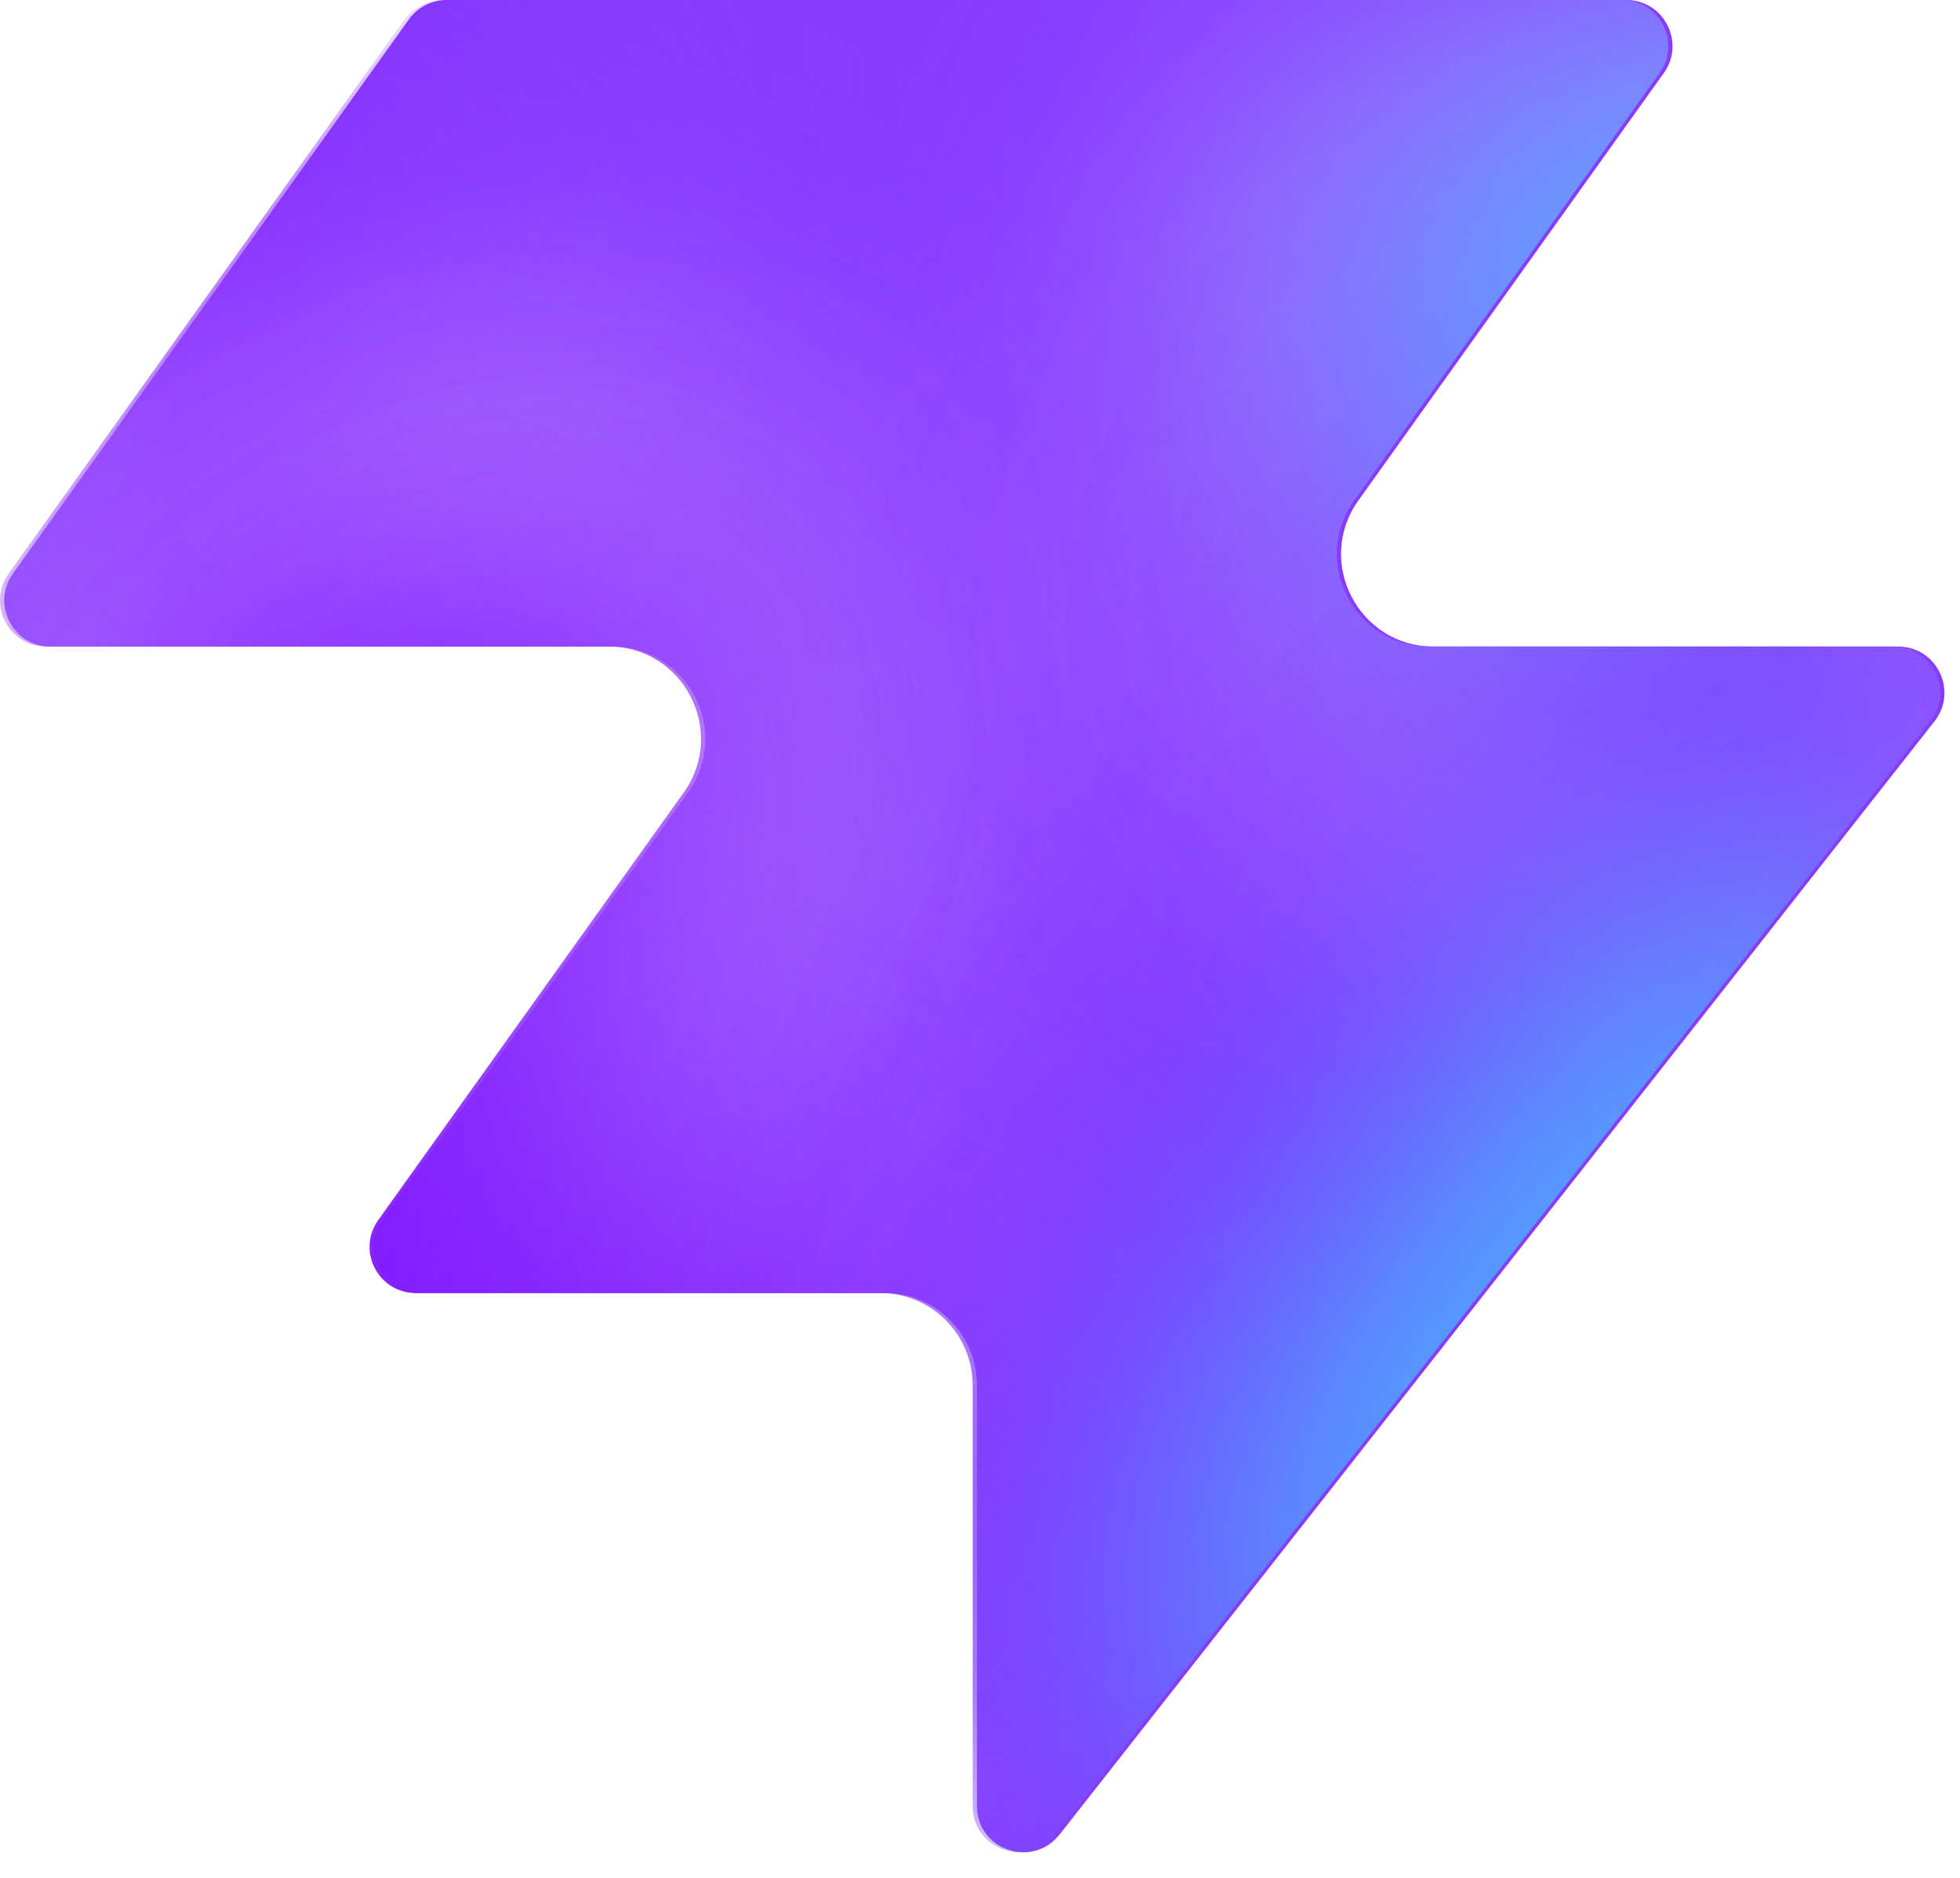
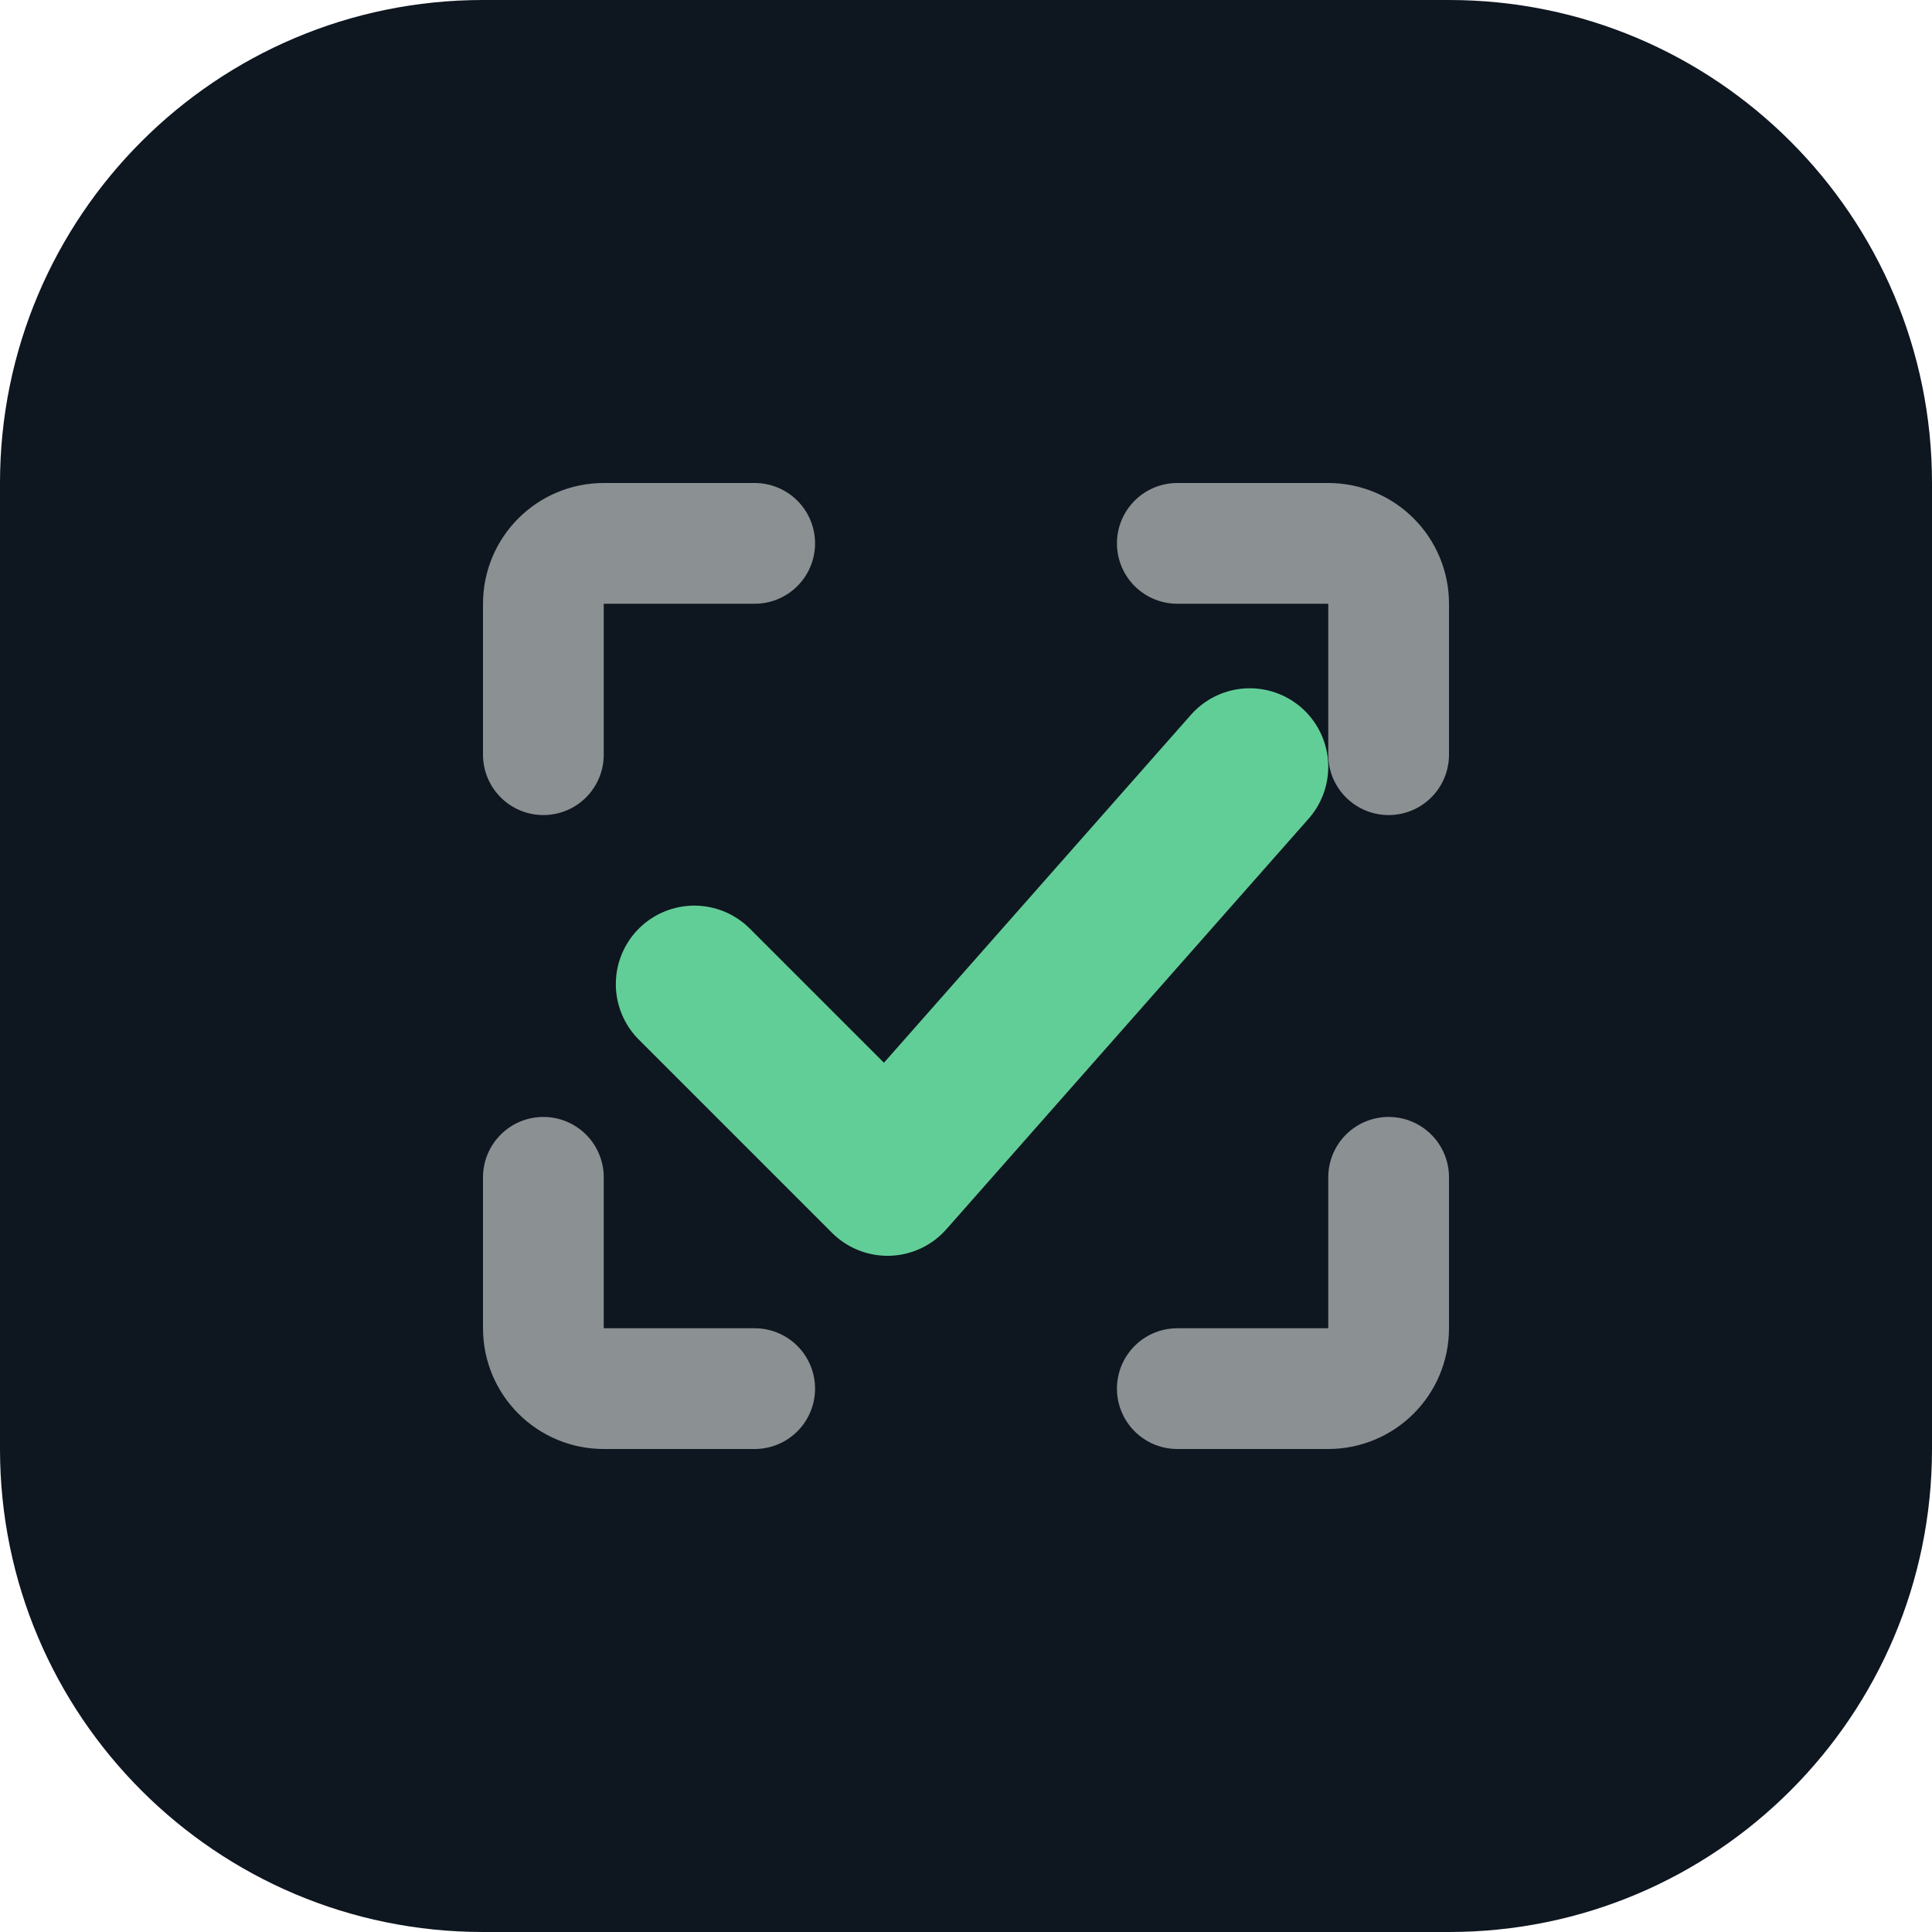
- <svg xmlns="http://www.w3.org/2000/svg" width="48" height="46" fill="none" viewBox="0 0 48 46">
-   <path fill="#863bff" d="M25.946 44.938c-.664.845-2.021.375-2.021-.698V33.937a2.26 2.26 0 0 0-2.262-2.262H10.287c-.92 0-1.456-1.04-.92-1.788l7.48-10.471c1.07-1.497 0-3.578-1.842-3.578H1.237c-.92 0-1.456-1.04-.92-1.788L10.013.474c.214-.297.556-.474.92-.474h28.894c.92 0 1.456 1.04.92 1.788l-7.48 10.471c-1.07 1.498 0 3.579 1.842 3.579h11.377c.943 0 1.473 1.088.89 1.83L25.947 44.94z" style="fill:#863bff;fill:color(display-p3 .525 .23 1);fill-opacity:1" />
-   <mask id="a" width="48" height="46" x="0" y="0" maskUnits="userSpaceOnUse" style="mask-type:alpha">
-     <path fill="#000" d="M25.842 44.938c-.664.844-2.021.375-2.021-.698V33.937a2.26 2.26 0 0 0-2.262-2.262H10.183c-.92 0-1.456-1.04-.92-1.788l7.48-10.471c1.07-1.498 0-3.579-1.842-3.579H1.133c-.92 0-1.456-1.04-.92-1.787L9.91.473c.214-.297.556-.474.92-.474h28.894c.92 0 1.456 1.04.92 1.788l-7.48 10.471c-1.07 1.498 0 3.578 1.842 3.578h11.377c.943 0 1.473 1.088.89 1.832L25.843 44.94z" style="fill:#000;fill-opacity:1" />
-   </mask>
-   <g mask="url(#a)">
-     <g filter="url(#b)">
-       <ellipse cx="5.508" cy="14.704" fill="#ede6ff" rx="5.508" ry="14.704" style="fill:#ede6ff;fill:color(display-p3 .927 .903 1);fill-opacity:1" transform="matrix(.00324 1 1 -.00324 -4.47 31.516)" />
-     </g>
-     <g filter="url(#c)">
-       <ellipse cx="10.399" cy="29.851" fill="#ede6ff" rx="10.399" ry="29.851" style="fill:#ede6ff;fill:color(display-p3 .927 .903 1);fill-opacity:1" transform="matrix(.00324 1 1 -.00324 -39.328 7.883)" />
-     </g>
-     <g filter="url(#d)">
-       <ellipse cx="5.508" cy="30.487" fill="#7e14ff" rx="5.508" ry="30.487" style="fill:#7e14ff;fill:color(display-p3 .492 .077 1);fill-opacity:1" transform="rotate(89.814 -25.913 -14.639)scale(1 -1)" />
-     </g>
-     <g filter="url(#e)">
-       <ellipse cx="5.508" cy="30.599" fill="#7e14ff" rx="5.508" ry="30.599" style="fill:#7e14ff;fill:color(display-p3 .492 .077 1);fill-opacity:1" transform="rotate(89.814 -32.644 -3.334)scale(1 -1)" />
-     </g>
-     <g filter="url(#f)">
-       <ellipse cx="5.508" cy="30.599" fill="#7e14ff" rx="5.508" ry="30.599" style="fill:#7e14ff;fill:color(display-p3 .492 .077 1);fill-opacity:1" transform="matrix(.00324 1 1 -.00324 -34.34 30.47)" />
-     </g>
-     <g filter="url(#g)">
-       <ellipse cx="14.072" cy="22.078" fill="#ede6ff" rx="14.072" ry="22.078" style="fill:#ede6ff;fill:color(display-p3 .927 .903 1);fill-opacity:1" transform="rotate(93.35 24.506 48.493)scale(-1 1)" />
-     </g>
-     <g filter="url(#h)">
-       <ellipse cx="3.47" cy="21.501" fill="#7e14ff" rx="3.47" ry="21.501" style="fill:#7e14ff;fill:color(display-p3 .492 .077 1);fill-opacity:1" transform="rotate(89.009 28.708 47.59)scale(-1 1)" />
-     </g>
-     <g filter="url(#i)">
-       <ellipse cx="3.47" cy="21.501" fill="#7e14ff" rx="3.47" ry="21.501" style="fill:#7e14ff;fill:color(display-p3 .492 .077 1);fill-opacity:1" transform="rotate(89.009 28.708 47.59)scale(-1 1)" />
-     </g>
-     <g filter="url(#j)">
-       <ellipse cx=".387" cy="8.972" fill="#7e14ff" rx="4.407" ry="29.108" style="fill:#7e14ff;fill:color(display-p3 .492 .077 1);fill-opacity:1" transform="rotate(39.51 .387 8.972)" />
-     </g>
-     <g filter="url(#k)">
-       <ellipse cx="47.523" cy="-6.092" fill="#7e14ff" rx="4.407" ry="29.108" style="fill:#7e14ff;fill:color(display-p3 .492 .077 1);fill-opacity:1" transform="rotate(37.892 47.523 -6.092)" />
-     </g>
-     <g filter="url(#l)">
-       <ellipse cx="41.412" cy="6.333" fill="#47bfff" rx="5.971" ry="9.665" style="fill:#47bfff;fill:color(display-p3 .28 .748 1);fill-opacity:1" transform="rotate(37.892 41.412 6.333)" />
-     </g>
-     <g filter="url(#m)">
-       <ellipse cx="-1.879" cy="38.332" fill="#7e14ff" rx="4.407" ry="29.108" style="fill:#7e14ff;fill:color(display-p3 .492 .077 1);fill-opacity:1" transform="rotate(37.892 -1.88 38.332)" />
-     </g>
-     <g filter="url(#n)">
-       <ellipse cx="-1.879" cy="38.332" fill="#7e14ff" rx="4.407" ry="29.108" style="fill:#7e14ff;fill:color(display-p3 .492 .077 1);fill-opacity:1" transform="rotate(37.892 -1.88 38.332)" />
-     </g>
-     <g filter="url(#o)">
-       <ellipse cx="35.651" cy="29.907" fill="#7e14ff" rx="4.407" ry="29.108" style="fill:#7e14ff;fill:color(display-p3 .492 .077 1);fill-opacity:1" transform="rotate(37.892 35.651 29.907)" />
-     </g>
-     <g filter="url(#p)">
-       <ellipse cx="38.418" cy="32.4" fill="#47bfff" rx="5.971" ry="15.297" style="fill:#47bfff;fill:color(display-p3 .28 .748 1);fill-opacity:1" transform="rotate(37.892 38.418 32.4)" />
-     </g>
-   </g>
-   <defs>
-     <filter id="b" width="60.045" height="41.654" x="-19.77" y="16.149" color-interpolation-filters="sRGB" filterUnits="userSpaceOnUse">
-       <feFlood flood-opacity="0" result="BackgroundImageFix" />
-       <feBlend in="SourceGraphic" in2="BackgroundImageFix" result="shape" />
-       <feGaussianBlur result="effect1_foregroundBlur_2002_17158" stdDeviation="7.659" />
-     </filter>
-     <filter id="c" width="90.34" height="51.437" x="-54.613" y="-7.533" color-interpolation-filters="sRGB" filterUnits="userSpaceOnUse">
-       <feFlood flood-opacity="0" result="BackgroundImageFix" />
-       <feBlend in="SourceGraphic" in2="BackgroundImageFix" result="shape" />
-       <feGaussianBlur result="effect1_foregroundBlur_2002_17158" stdDeviation="7.659" />
-     </filter>
-     <filter id="d" width="79.355" height="29.4" x="-49.64" y="2.03" color-interpolation-filters="sRGB" filterUnits="userSpaceOnUse">
-       <feFlood flood-opacity="0" result="BackgroundImageFix" />
-       <feBlend in="SourceGraphic" in2="BackgroundImageFix" result="shape" />
-       <feGaussianBlur result="effect1_foregroundBlur_2002_17158" stdDeviation="4.596" />
-     </filter>
-     <filter id="e" width="79.579" height="29.4" x="-45.045" y="20.029" color-interpolation-filters="sRGB" filterUnits="userSpaceOnUse">
-       <feFlood flood-opacity="0" result="BackgroundImageFix" />
-       <feBlend in="SourceGraphic" in2="BackgroundImageFix" result="shape" />
-       <feGaussianBlur result="effect1_foregroundBlur_2002_17158" stdDeviation="4.596" />
-     </filter>
-     <filter id="f" width="79.579" height="29.4" x="-43.513" y="21.178" color-interpolation-filters="sRGB" filterUnits="userSpaceOnUse">
-       <feFlood flood-opacity="0" result="BackgroundImageFix" />
-       <feBlend in="SourceGraphic" in2="BackgroundImageFix" result="shape" />
-       <feGaussianBlur result="effect1_foregroundBlur_2002_17158" stdDeviation="4.596" />
-     </filter>
-     <filter id="g" width="74.749" height="58.852" x="15.756" y="-17.901" color-interpolation-filters="sRGB" filterUnits="userSpaceOnUse">
-       <feFlood flood-opacity="0" result="BackgroundImageFix" />
-       <feBlend in="SourceGraphic" in2="BackgroundImageFix" result="shape" />
-       <feGaussianBlur result="effect1_foregroundBlur_2002_17158" stdDeviation="7.659" />
-     </filter>
-     <filter id="h" width="61.377" height="25.362" x="23.548" y="2.284" color-interpolation-filters="sRGB" filterUnits="userSpaceOnUse">
-       <feFlood flood-opacity="0" result="BackgroundImageFix" />
-       <feBlend in="SourceGraphic" in2="BackgroundImageFix" result="shape" />
-       <feGaussianBlur result="effect1_foregroundBlur_2002_17158" stdDeviation="4.596" />
-     </filter>
-     <filter id="i" width="61.377" height="25.362" x="23.548" y="2.284" color-interpolation-filters="sRGB" filterUnits="userSpaceOnUse">
-       <feFlood flood-opacity="0" result="BackgroundImageFix" />
-       <feBlend in="SourceGraphic" in2="BackgroundImageFix" result="shape" />
-       <feGaussianBlur result="effect1_foregroundBlur_2002_17158" stdDeviation="4.596" />
-     </filter>
-     <filter id="j" width="56.045" height="63.649" x="-27.636" y="-22.853" color-interpolation-filters="sRGB" filterUnits="userSpaceOnUse">
-       <feFlood flood-opacity="0" result="BackgroundImageFix" />
-       <feBlend in="SourceGraphic" in2="BackgroundImageFix" result="shape" />
-       <feGaussianBlur result="effect1_foregroundBlur_2002_17158" stdDeviation="4.596" />
-     </filter>
-     <filter id="k" width="54.814" height="64.646" x="20.116" y="-38.415" color-interpolation-filters="sRGB" filterUnits="userSpaceOnUse">
-       <feFlood flood-opacity="0" result="BackgroundImageFix" />
-       <feBlend in="SourceGraphic" in2="BackgroundImageFix" result="shape" />
-       <feGaussianBlur result="effect1_foregroundBlur_2002_17158" stdDeviation="4.596" />
-     </filter>
-     <filter id="l" width="33.541" height="35.313" x="24.641" y="-11.323" color-interpolation-filters="sRGB" filterUnits="userSpaceOnUse">
-       <feFlood flood-opacity="0" result="BackgroundImageFix" />
-       <feBlend in="SourceGraphic" in2="BackgroundImageFix" result="shape" />
-       <feGaussianBlur result="effect1_foregroundBlur_2002_17158" stdDeviation="4.596" />
-     </filter>
-     <filter id="m" width="54.814" height="64.646" x="-29.286" y="6.009" color-interpolation-filters="sRGB" filterUnits="userSpaceOnUse">
-       <feFlood flood-opacity="0" result="BackgroundImageFix" />
-       <feBlend in="SourceGraphic" in2="BackgroundImageFix" result="shape" />
-       <feGaussianBlur result="effect1_foregroundBlur_2002_17158" stdDeviation="4.596" />
-     </filter>
-     <filter id="n" width="54.814" height="64.646" x="-29.286" y="6.009" color-interpolation-filters="sRGB" filterUnits="userSpaceOnUse">
-       <feFlood flood-opacity="0" result="BackgroundImageFix" />
-       <feBlend in="SourceGraphic" in2="BackgroundImageFix" result="shape" />
-       <feGaussianBlur result="effect1_foregroundBlur_2002_17158" stdDeviation="4.596" />
-     </filter>
-     <filter id="o" width="54.814" height="64.646" x="8.244" y="-2.416" color-interpolation-filters="sRGB" filterUnits="userSpaceOnUse">
-       <feFlood flood-opacity="0" result="BackgroundImageFix" />
-       <feBlend in="SourceGraphic" in2="BackgroundImageFix" result="shape" />
-       <feGaussianBlur result="effect1_foregroundBlur_2002_17158" stdDeviation="4.596" />
-     </filter>
-     <filter id="p" width="39.409" height="43.623" x="18.713" y="10.588" color-interpolation-filters="sRGB" filterUnits="userSpaceOnUse">
-       <feFlood flood-opacity="0" result="BackgroundImageFix" />
-       <feBlend in="SourceGraphic" in2="BackgroundImageFix" result="shape" />
-       <feGaussianBlur result="effect1_foregroundBlur_2002_17158" stdDeviation="4.596" />
-     </filter>
-   </defs>
+ <svg xmlns="http://www.w3.org/2000/svg" viewBox="0 0 32 32" fill="none">
+   <rect width="32" height="32" rx="8" fill="#0E1620" />
+   <path d="M9 12.5V10a1 1 0 0 1 1-1h2.5M19.5 9H22a1 1 0 0 1 1 1v2.5M23 19.5V22a1 1 0 0 1-1 1h-2.5M12.5 23H10a1 1 0 0 1-1-1v-2.5" stroke="#F3F4F1" stroke-width="2" stroke-linecap="round" opacity=".55" />
+   <path d="m11.5 16.3 3.2 3.2 6-6.8" stroke="#62CE97" stroke-width="2.6" stroke-linecap="round" stroke-linejoin="round" />
</svg>
